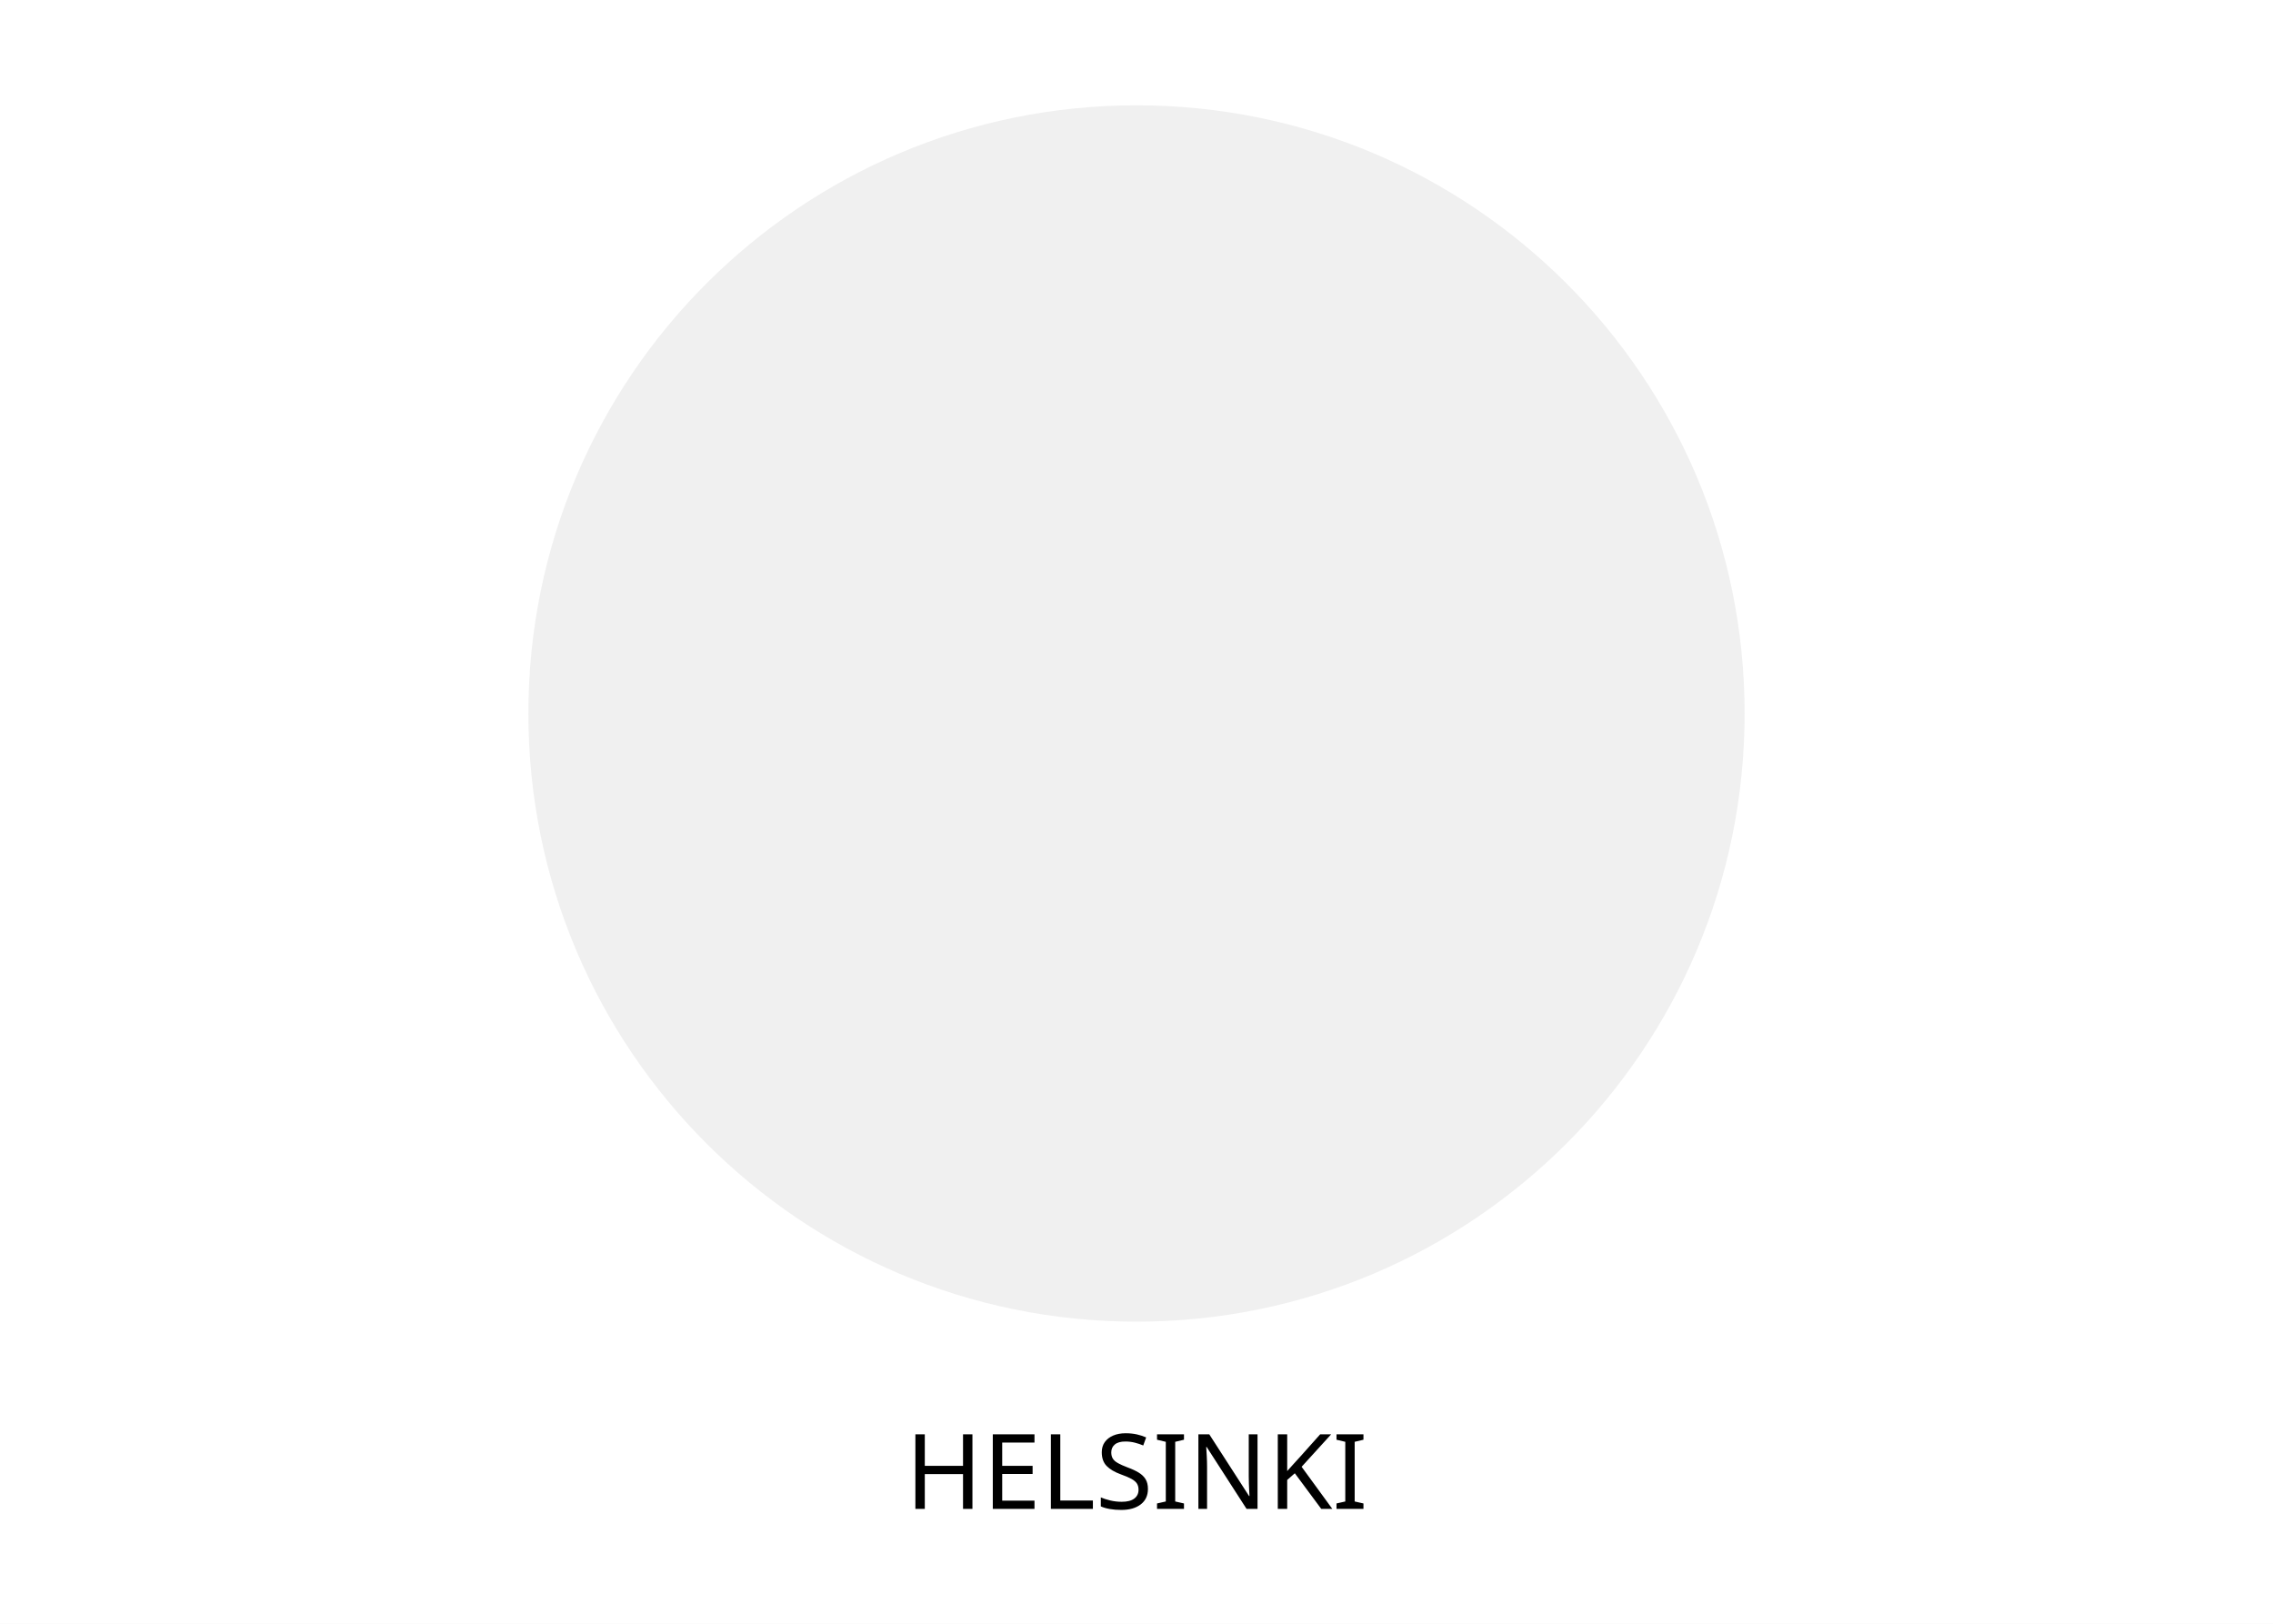
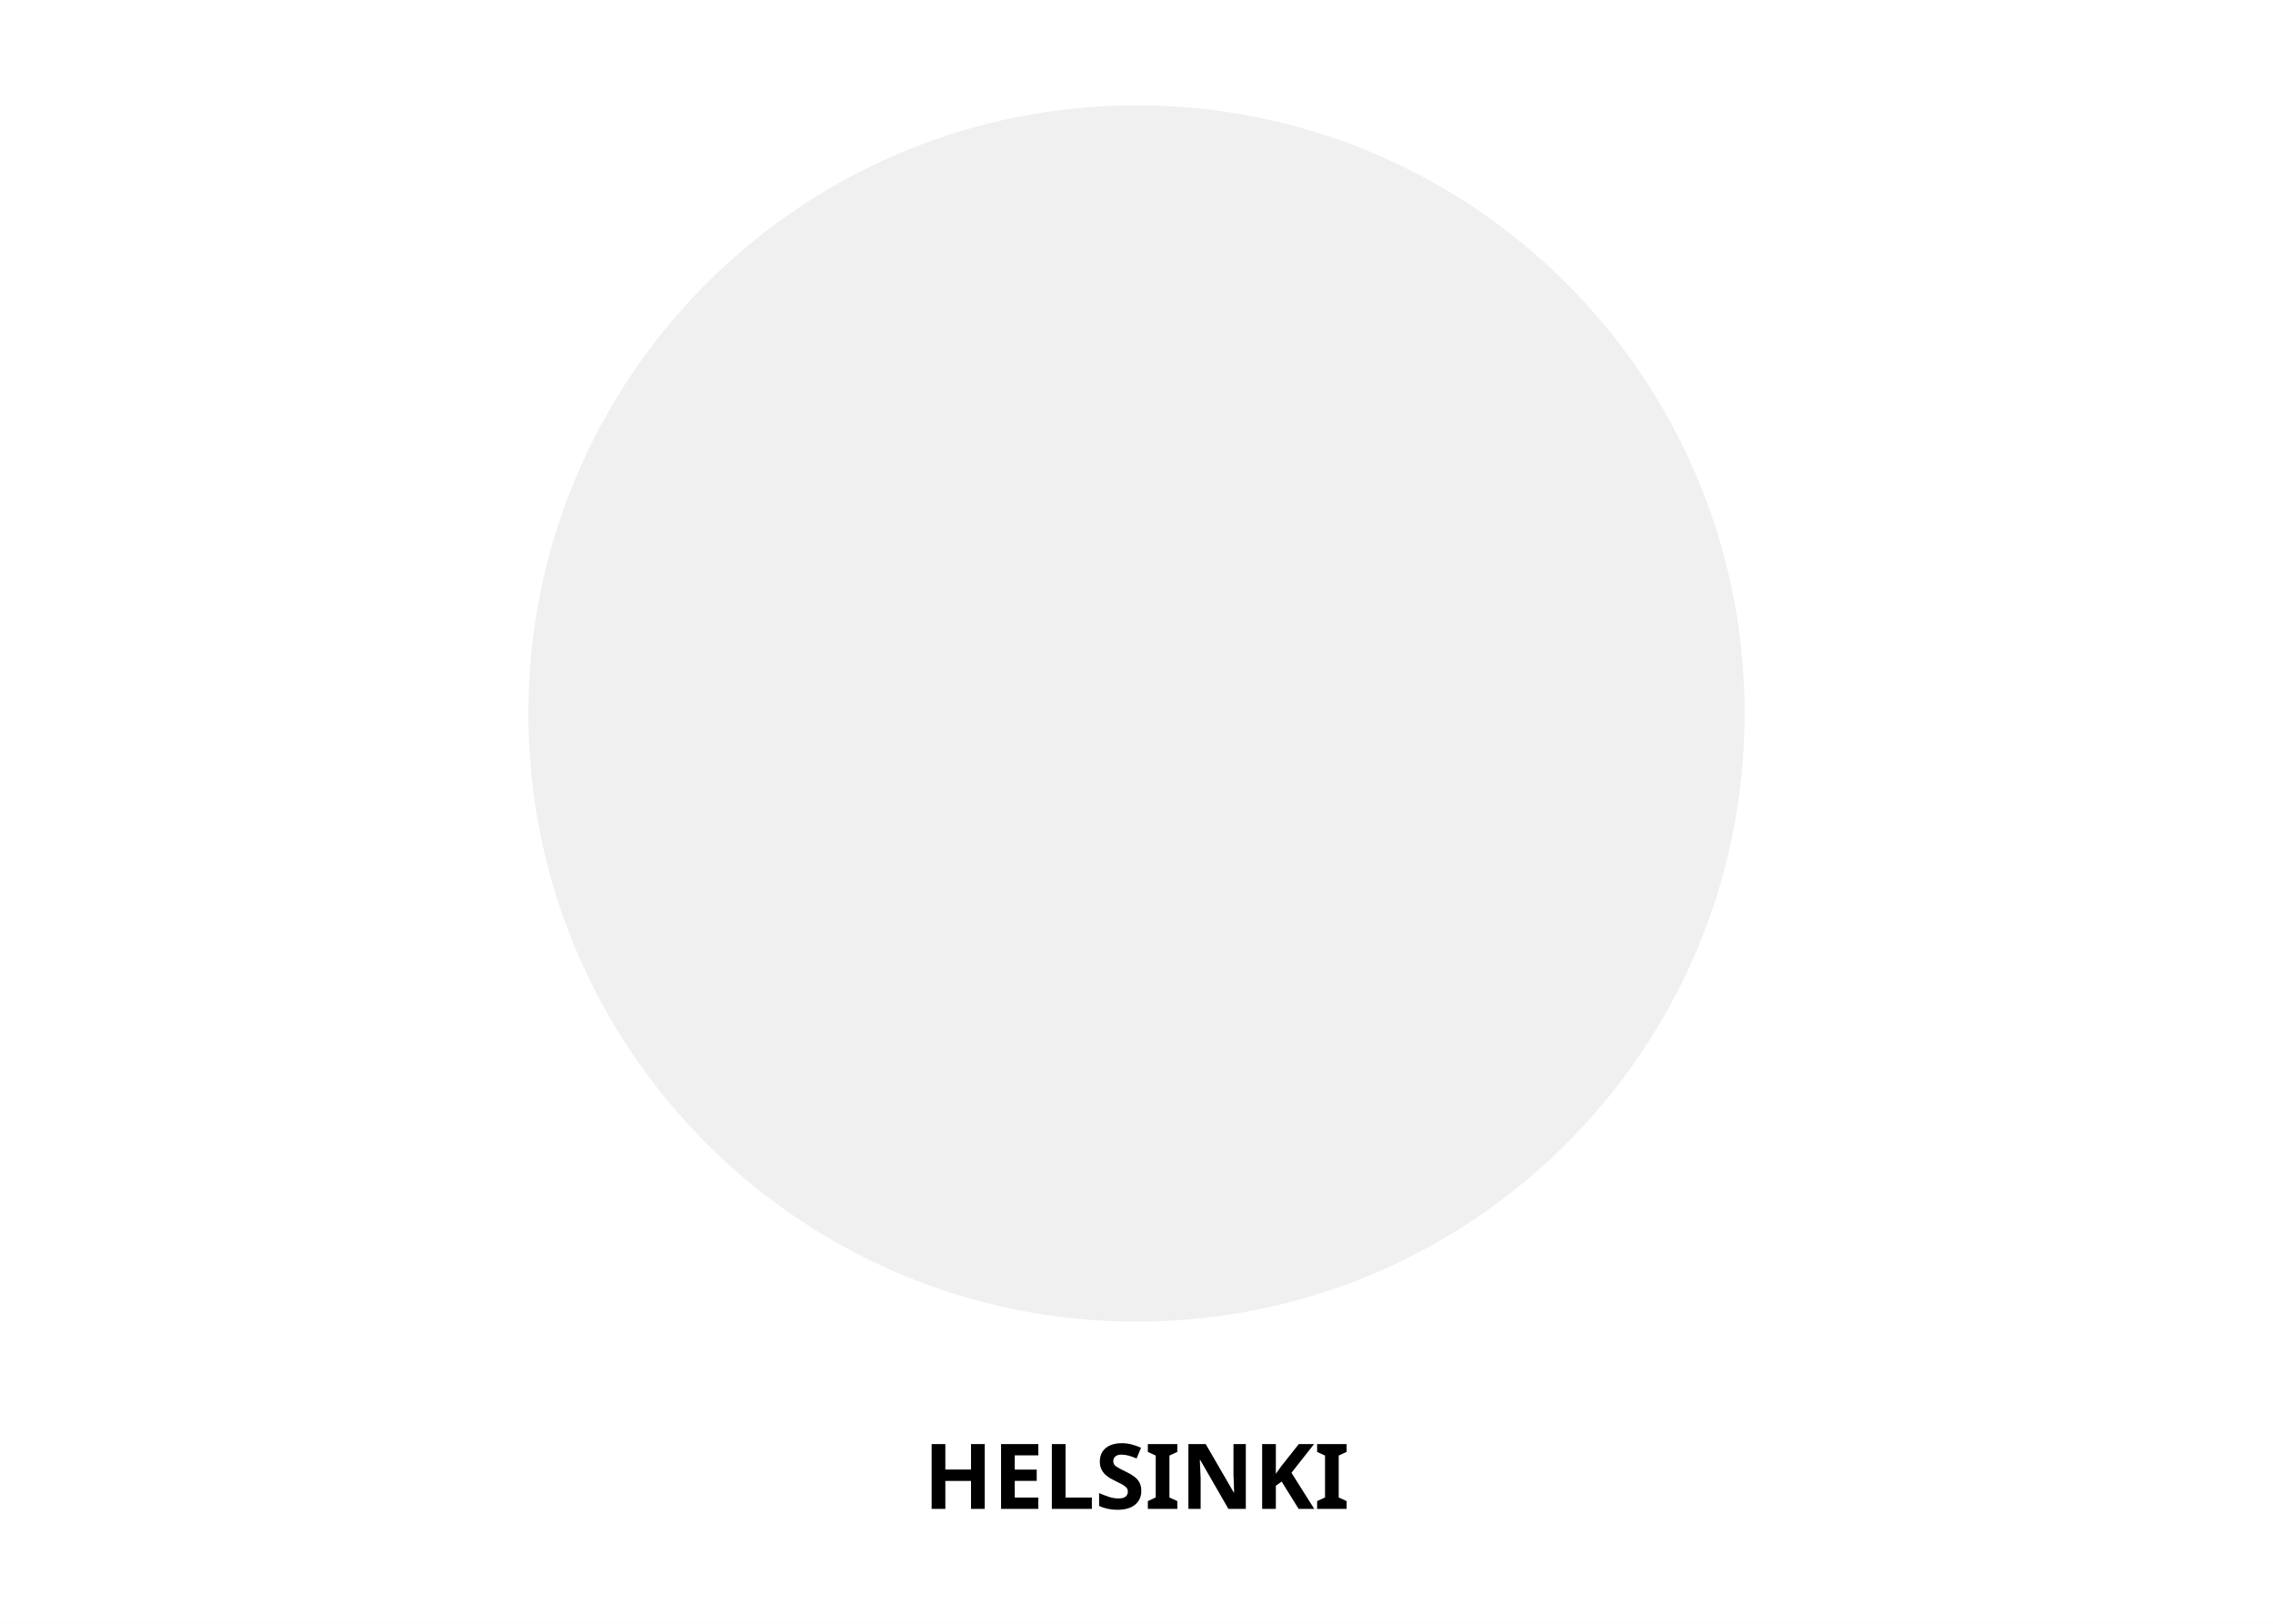
<svg xmlns="http://www.w3.org/2000/svg" width="8268px" height="5906px" viewBox="0 0 8268 5906" version="1.1">
-   <defs />
  <g id="Page-2" stroke="none" stroke-width="1" fill="none" fill-rule="evenodd">
    <g id="50x70cm-landscape">
-       <path d="M0,0 L8268,0 L8268,5906 L0,5906 L0,0 Z M4134,4807 C5355.654,4807 6346,3816.654 6346,2595 C6346,1373.346 5355.654,383 4134,383 C2912.346,383 1922,1373.346 1922,2595 C1922,3816.654 2912.346,4807 4134,4807 Z" id="borders" fill="#FFFFFF" />
-       <g id="labels" transform="translate(4134, 5114)" font-style="condensed" font-size="380" font-family="Futura-CondensedMedium, Futura" fill="#000000" font-weight="normal">
+       <path d="M0,0 L8268,0 L8268,5906 L0,5906 L0,0 Z M4134,4807 C5355.654,4807 6346,3816.654 6346,2595 C6346,1373.346 5355.654,383 4134,383 C2912.346,383 1922,1373.346 1922,2595 C1922,3816.654 2912.346,4807 4134,4807 Z" id="borders" fill="#FFF" />
+       <g id="labels" transform="translate(4134, 5174)" font-size="330" font-family="JosefinSans-Bold, Josefin Sans" fill="#000" font-weight="bold">
        <g id="center" text-anchor="middle">
          <text id="header">
-             <tspan x="0" y="374">HELSINKI</tspan>
+             <tspan x="0" y="314">HELSINKI</tspan>
          </text>
        </g>
      </g>
    </g>
  </g>
</svg>
